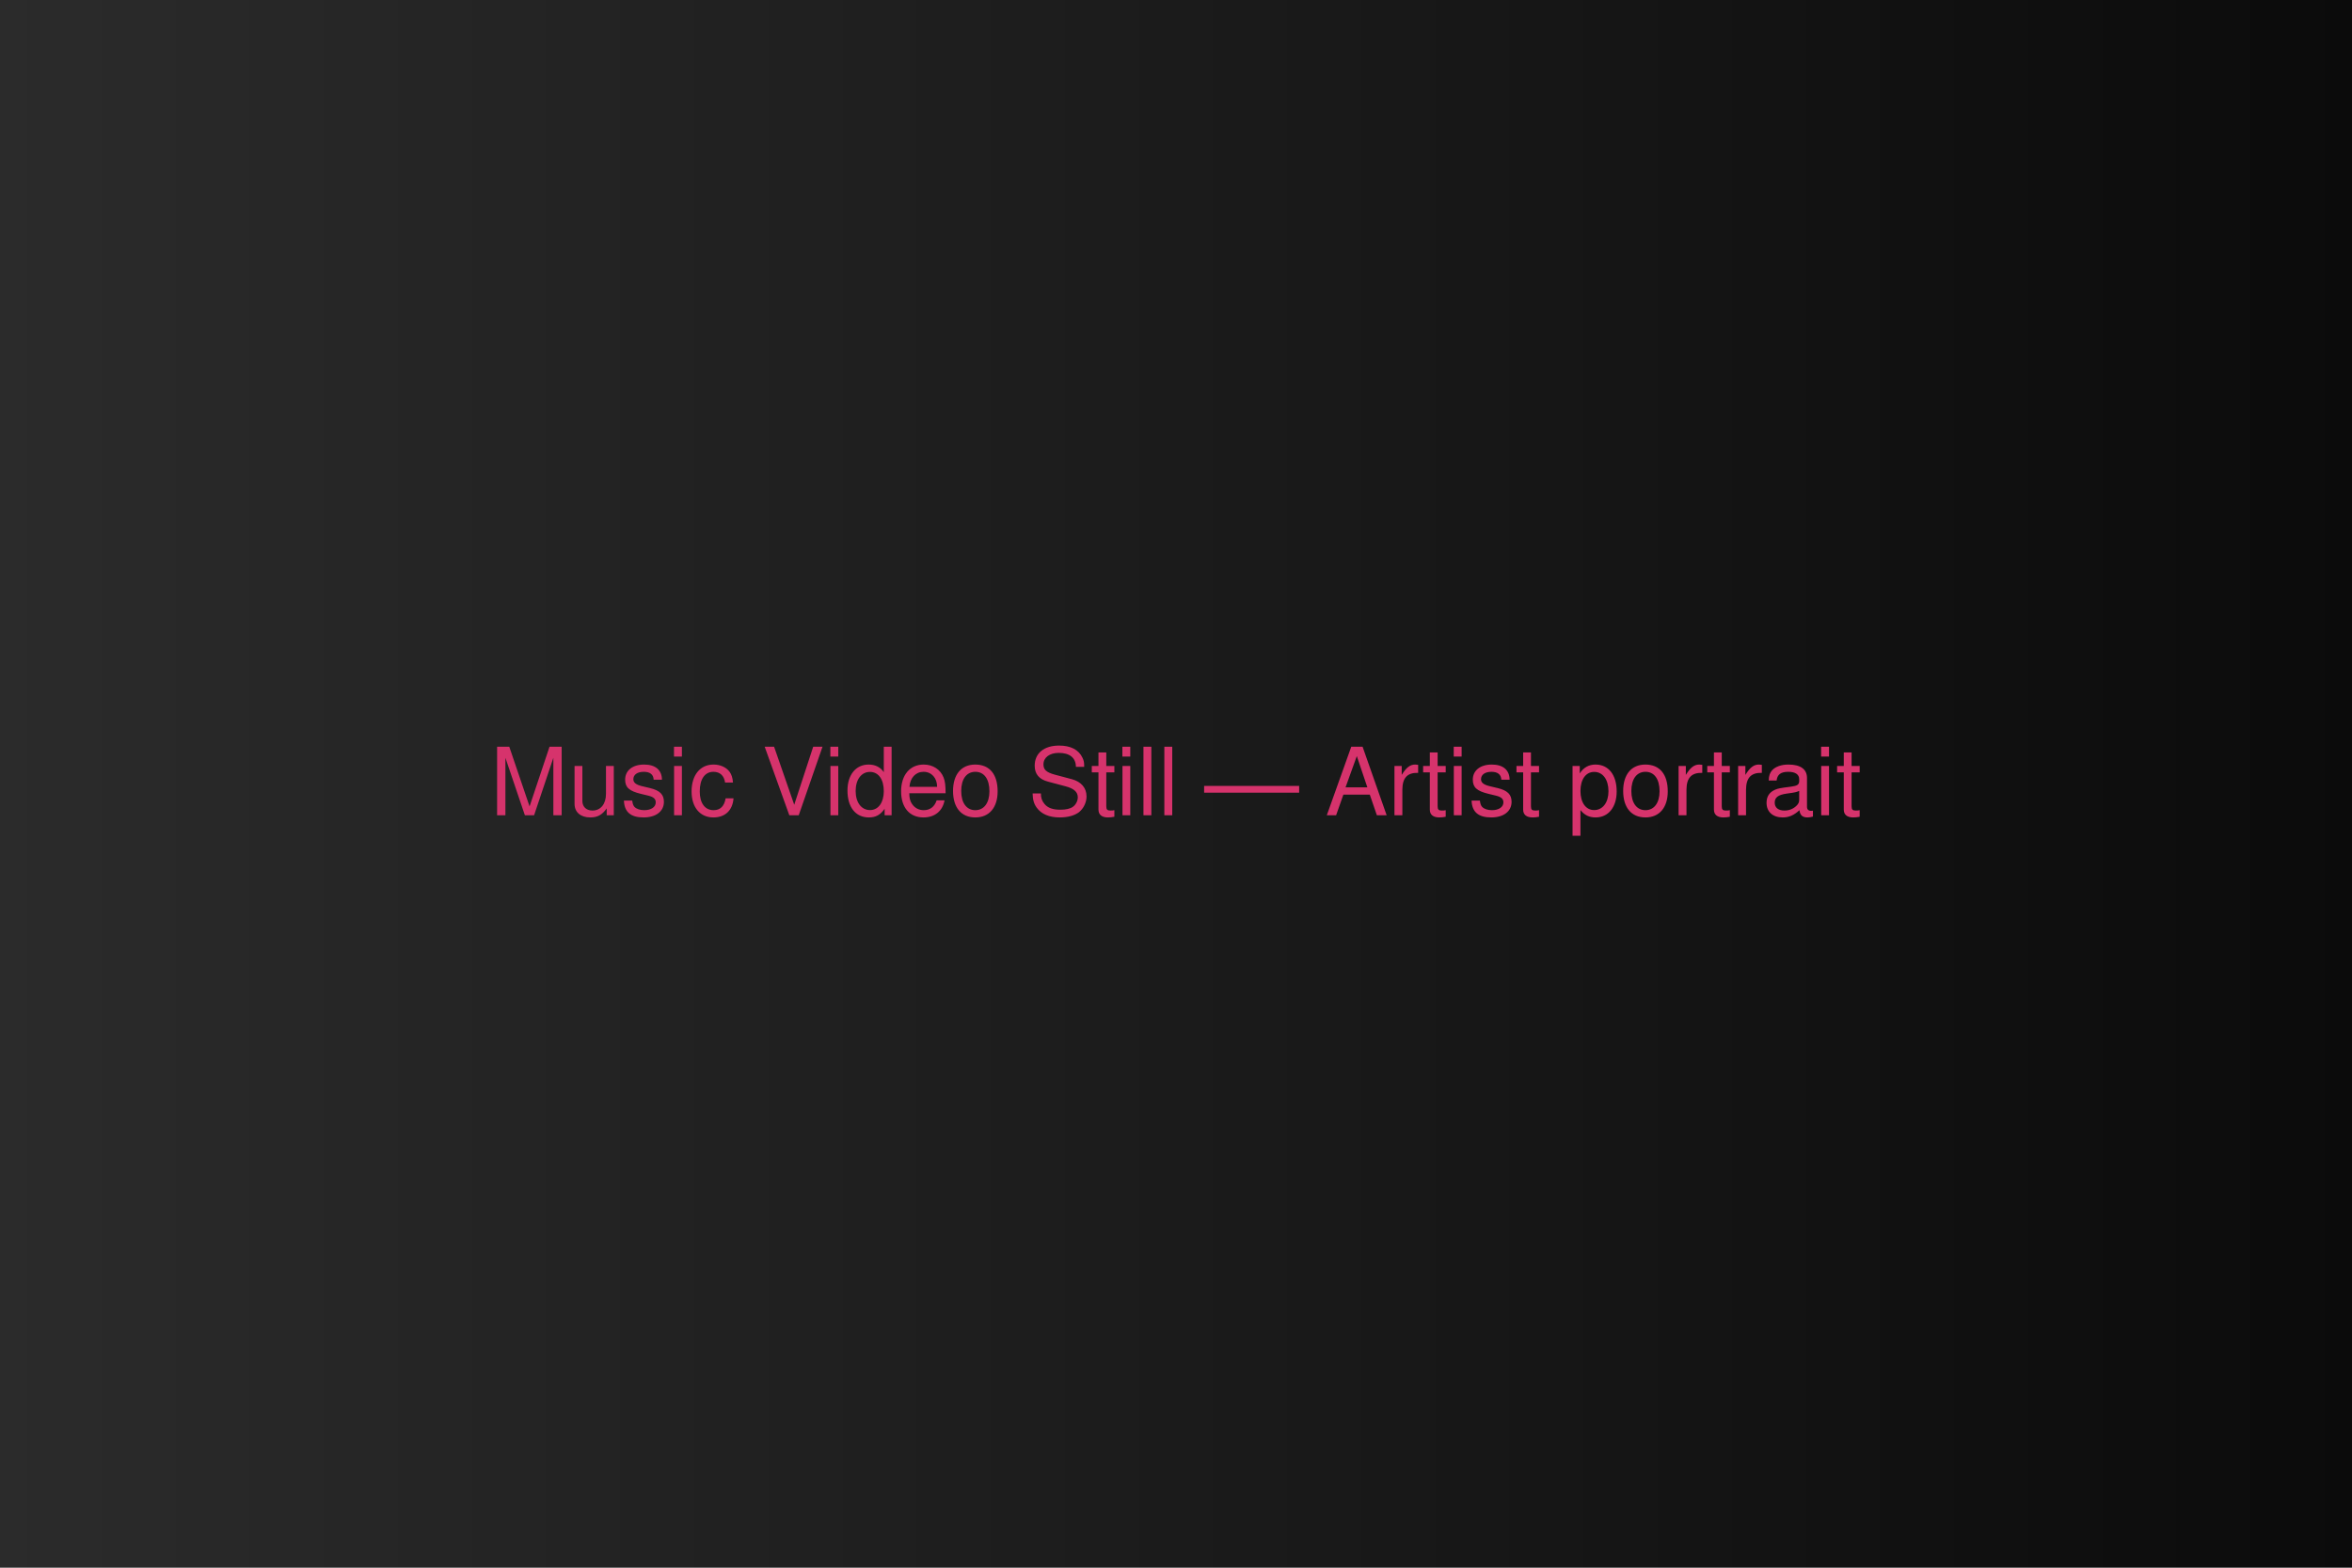
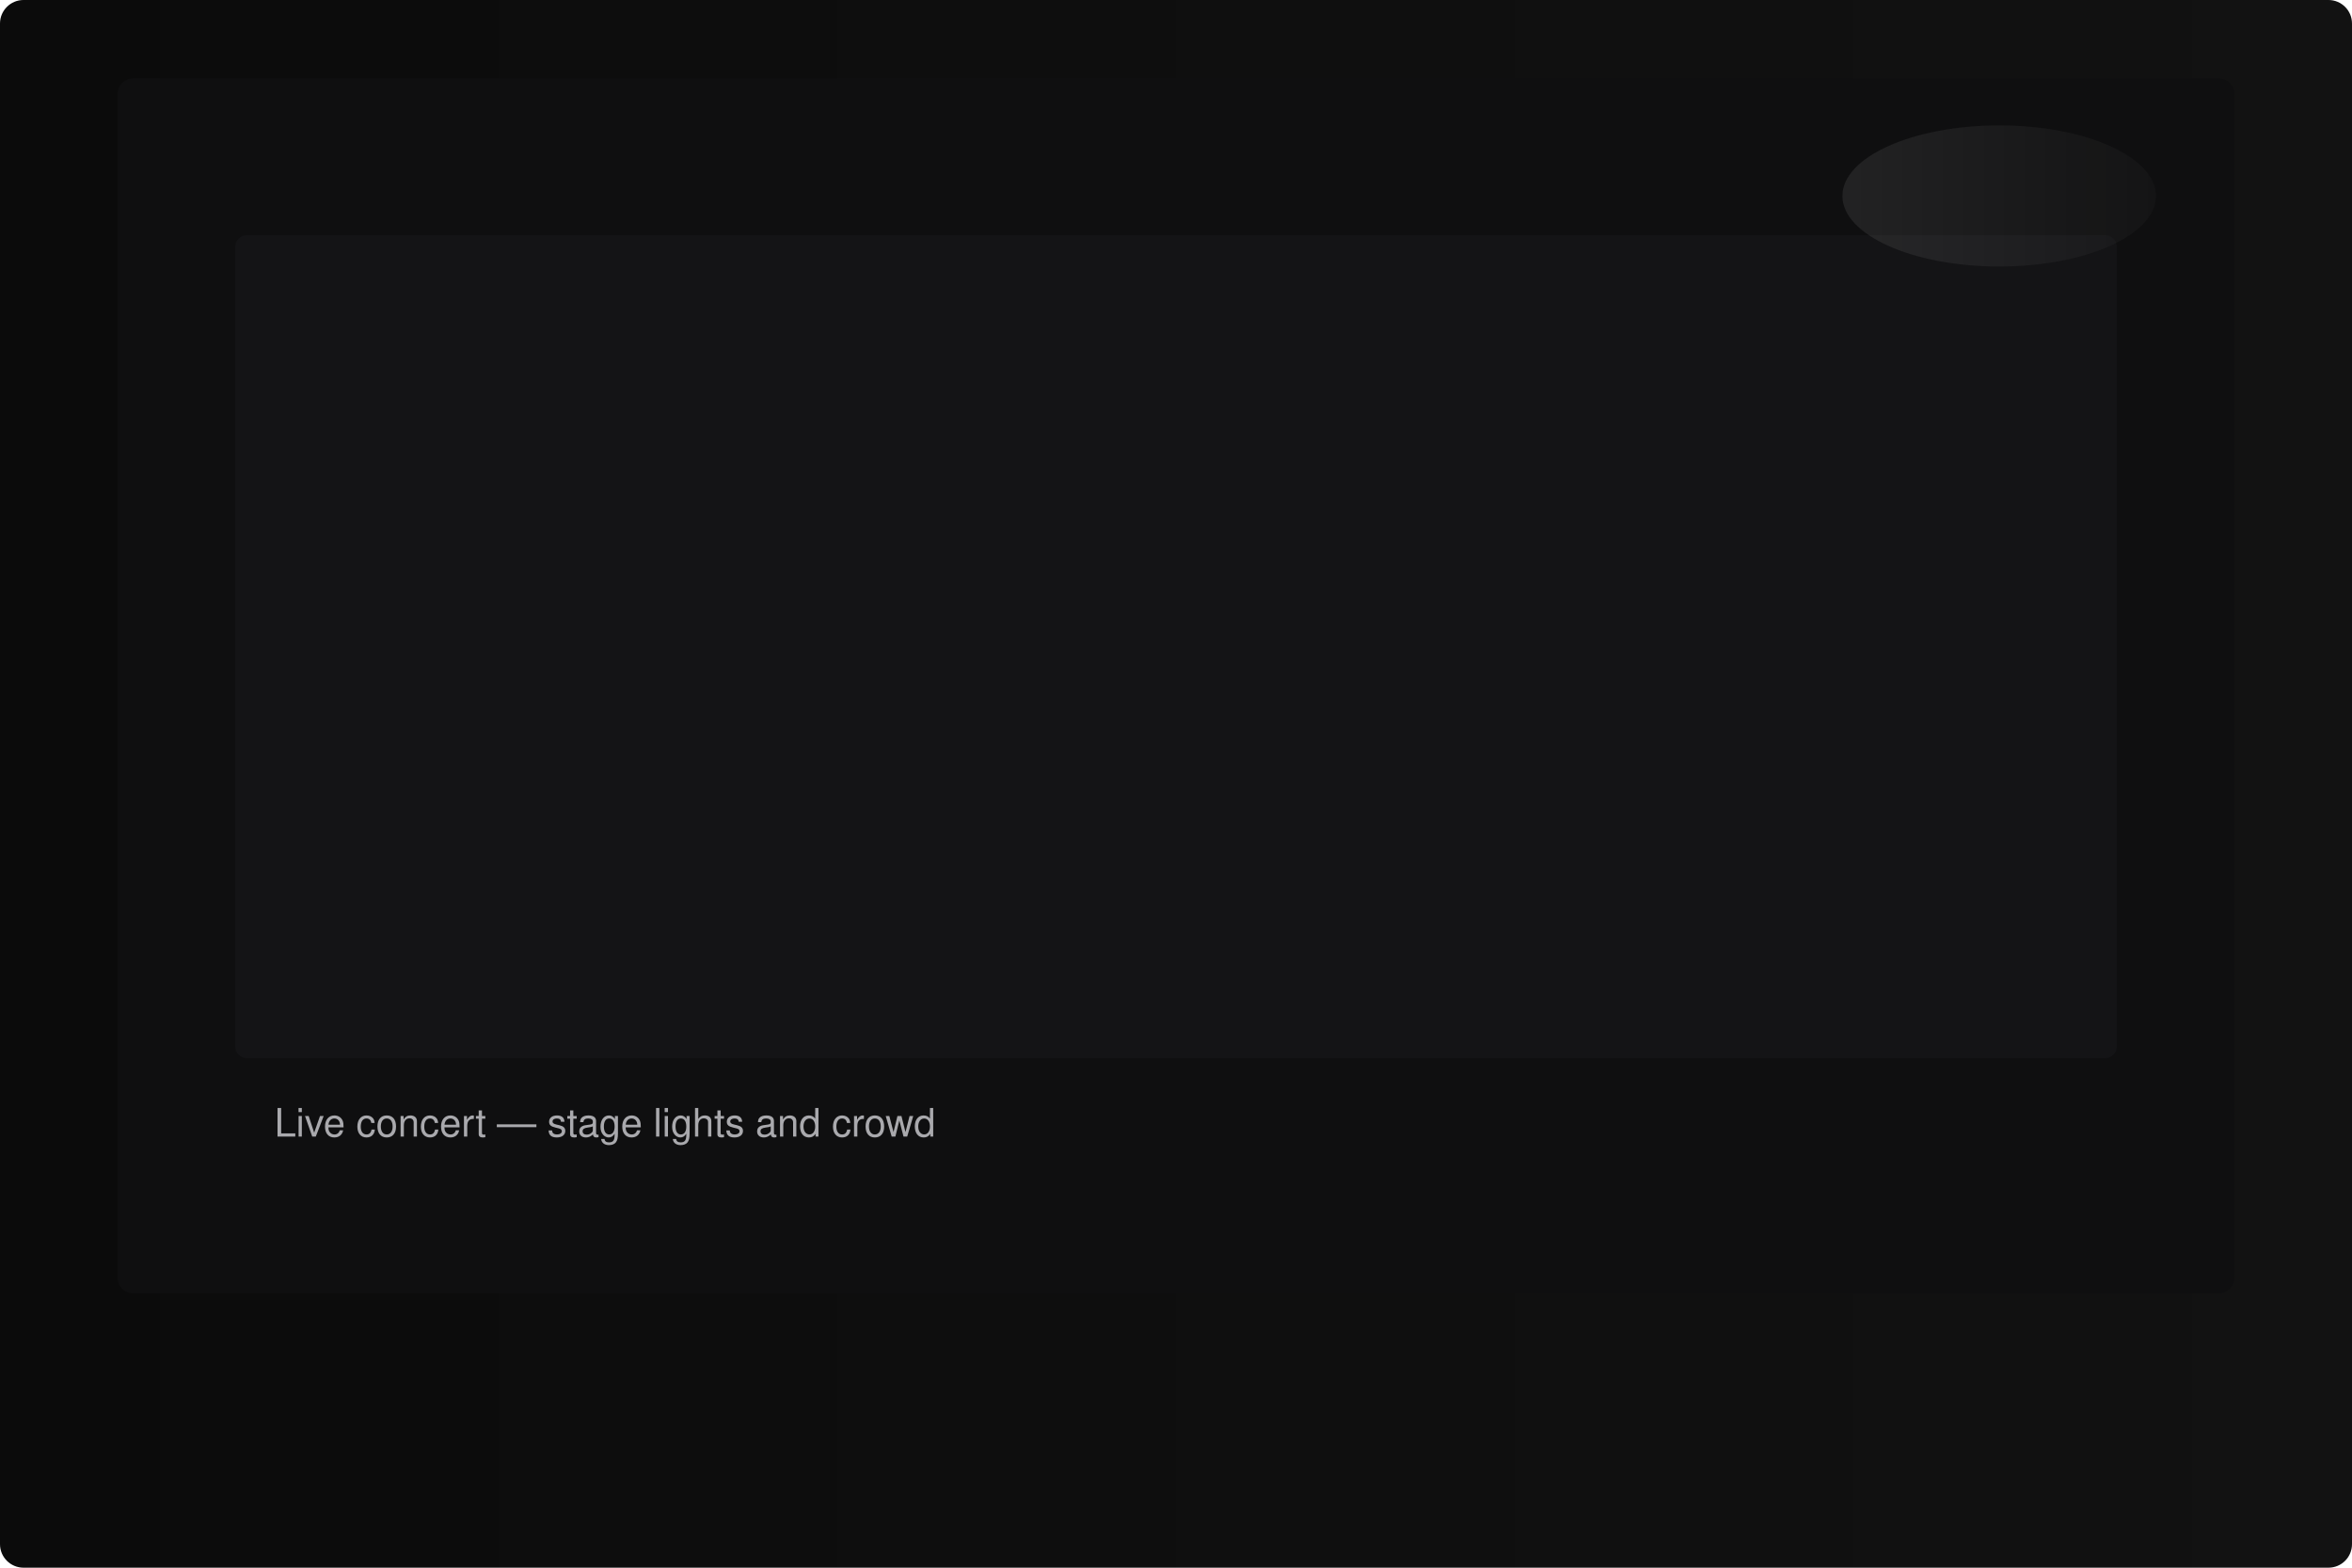
- <svg xmlns="http://www.w3.org/2000/svg" width="1200" height="800" viewBox="0 0 1200 800" role="img" aria-label="Portfolio image 2">
+ <svg xmlns="http://www.w3.org/2000/svg" width="1200" height="800" viewBox="0 0 1200 800" role="img" aria-label="Portfolio 2 - live concert">
  <defs>
-     <linearGradient id="lg" x1="0" y1="0" x2="1" y2="0">
-       <stop offset="0%" stop-color="#2b2b2b" />
-       <stop offset="100%" stop-color="#0b0b0b" />
+     <linearGradient id="p2" x1="0" x2="1">
+       <stop offset="0%" stop-color="#0b0b0b" />
+       <stop offset="100%" stop-color="#121212" />
+     </linearGradient>
+     <linearGradient id="light" x1="0" x2="1">
+       <stop offset="0%" stop-color="#fff" stop-opacity="0.08" />
+       <stop offset="100%" stop-color="#fff" stop-opacity="0.02" />
    </linearGradient>
  </defs>
-   <rect width="1200" height="800" fill="url(#lg)" />
-   <text x="50%" y="50%" dominant-baseline="middle" text-anchor="middle" font-family="Helvetica, Arial, sans-serif" font-size="48" fill="#d6336c">Music Video Still — Artist portrait</text>
+   <rect width="1200" height="800" fill="url(#p2)" rx="12" />
+   <g transform="translate(60,40)">
+     <rect x="0" y="0" width="1080" height="620" rx="8" fill="#0f0f10" />
+     <rect x="60" y="80" width="960" height="420" rx="6" fill="#141416" />
+     <ellipse cx="960" cy="60" rx="80" ry="36" fill="url(#light)" />
+     <text x="80" y="540" fill="#a9a9ad" font-family="Helvetica, Arial, sans-serif" font-size="20">Live concert — stage lights and crowd</text>
+   </g>
</svg>
